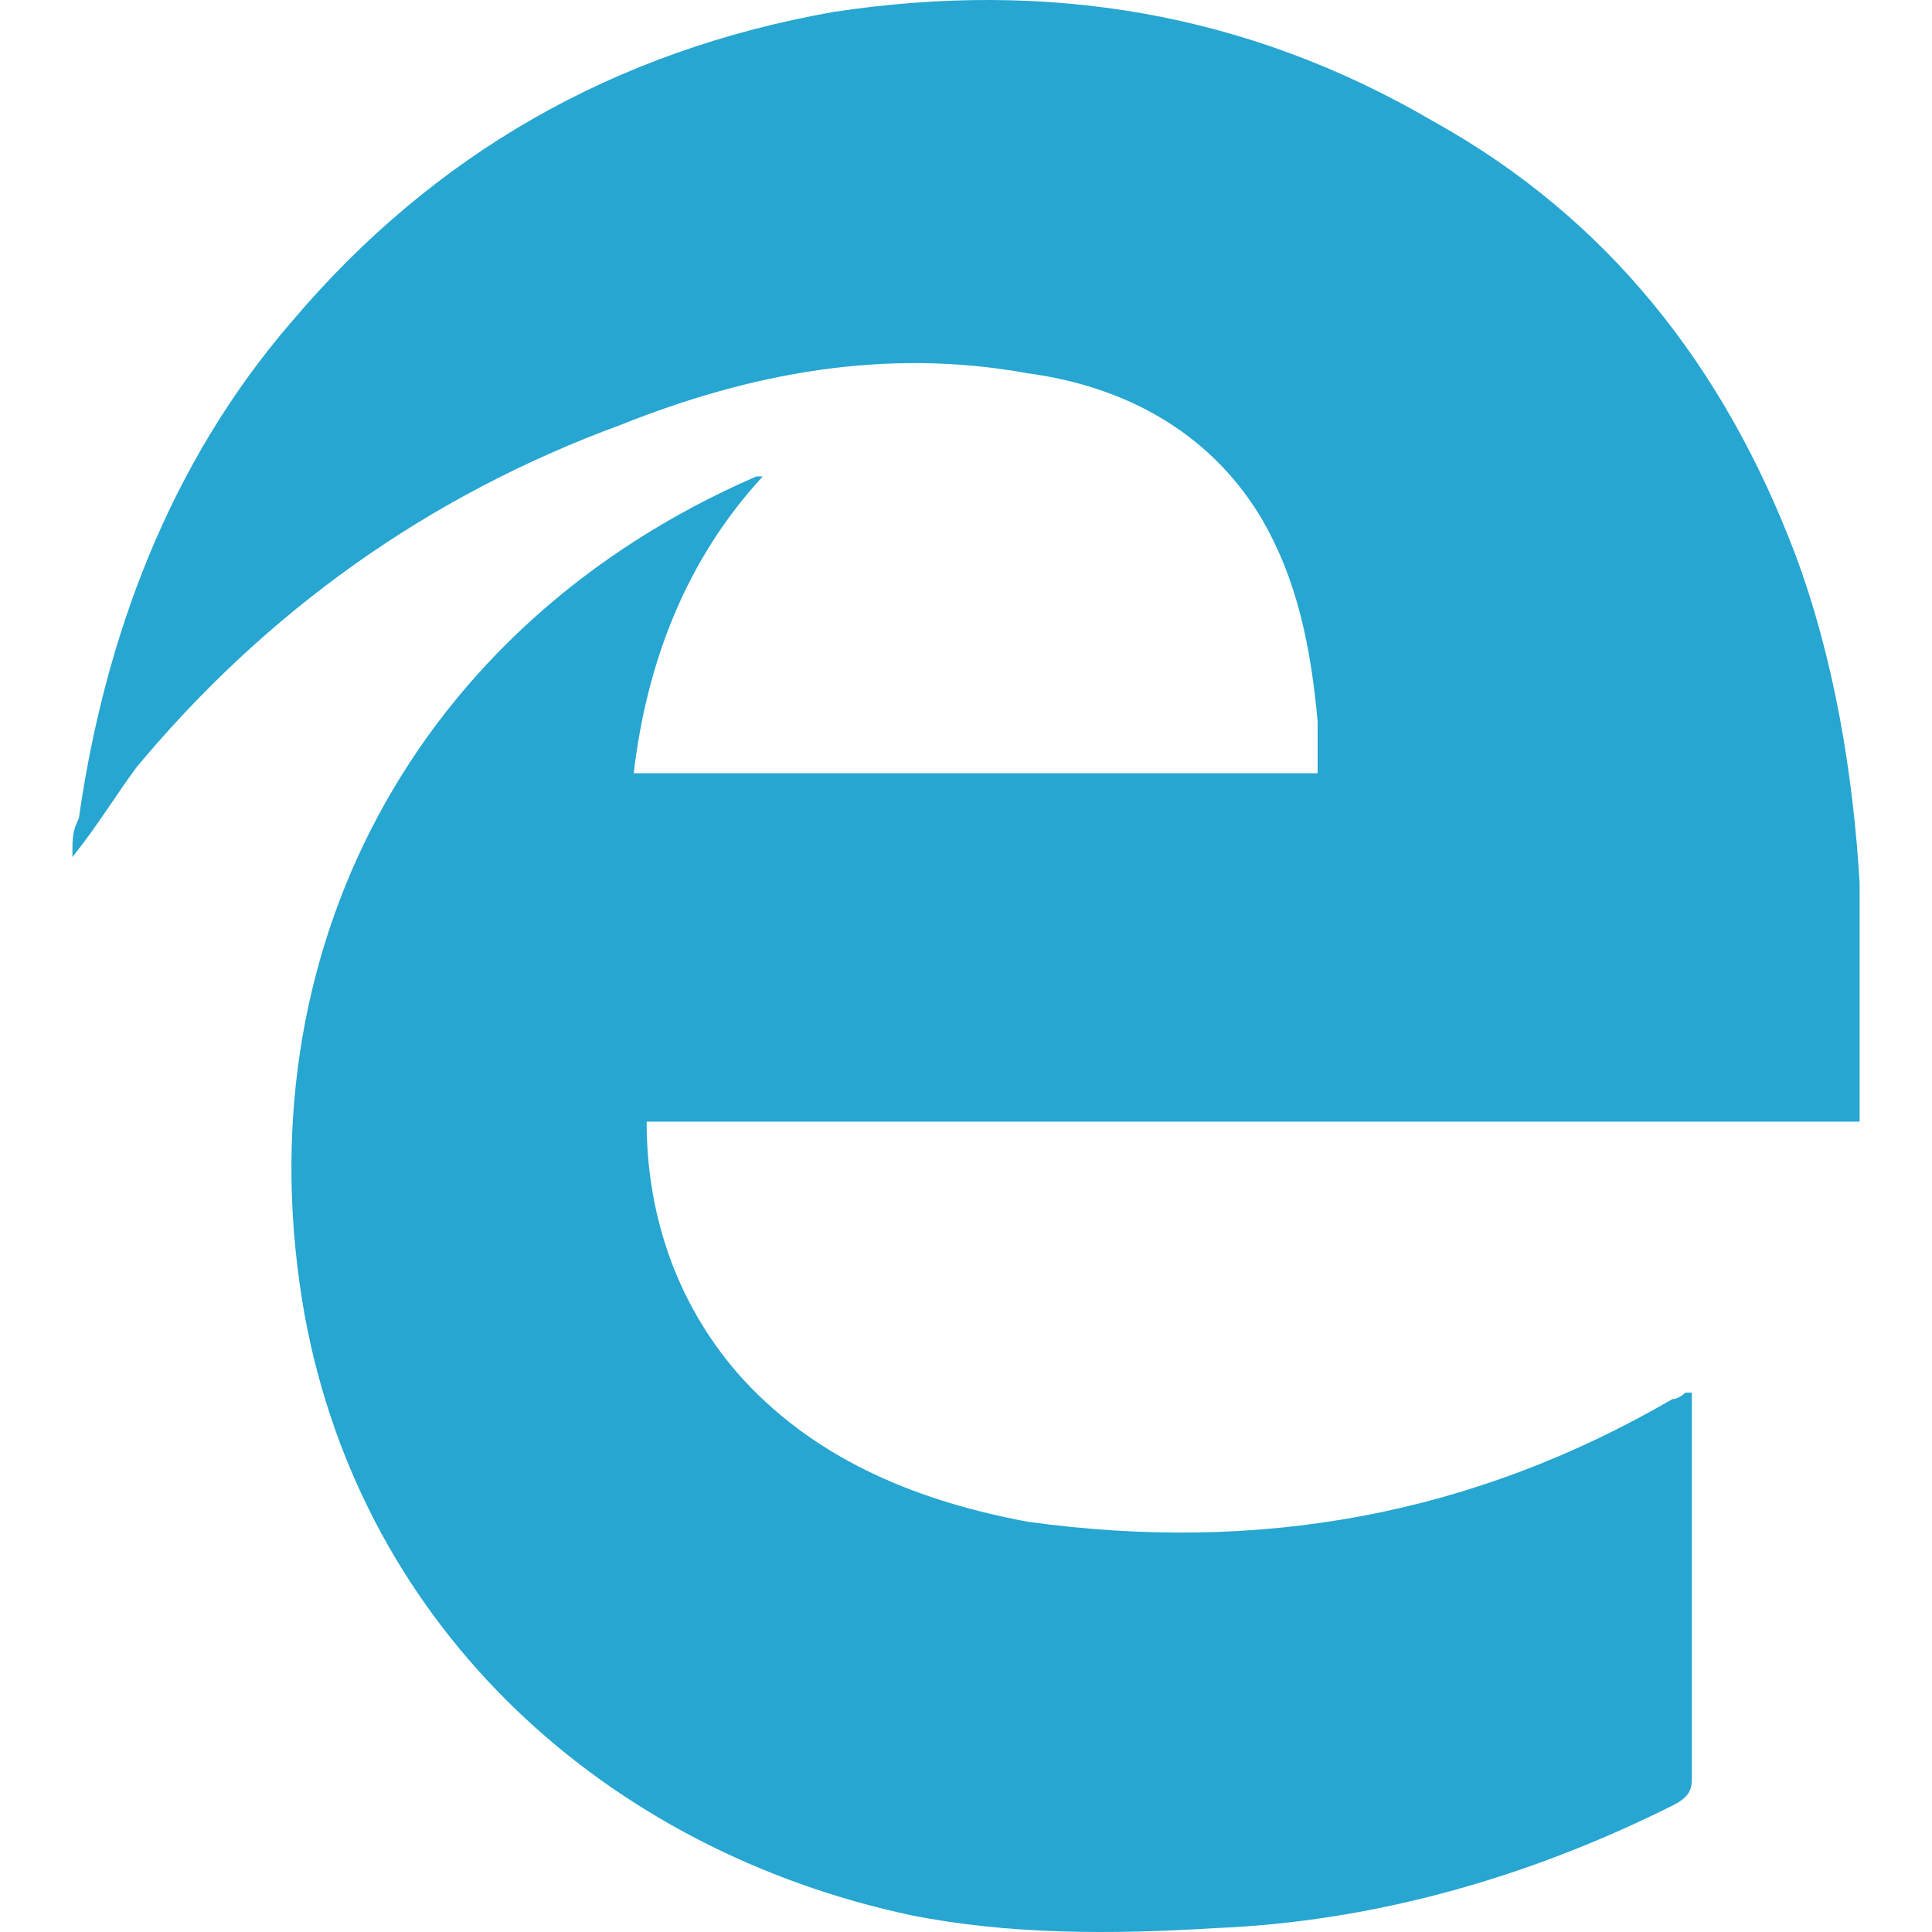
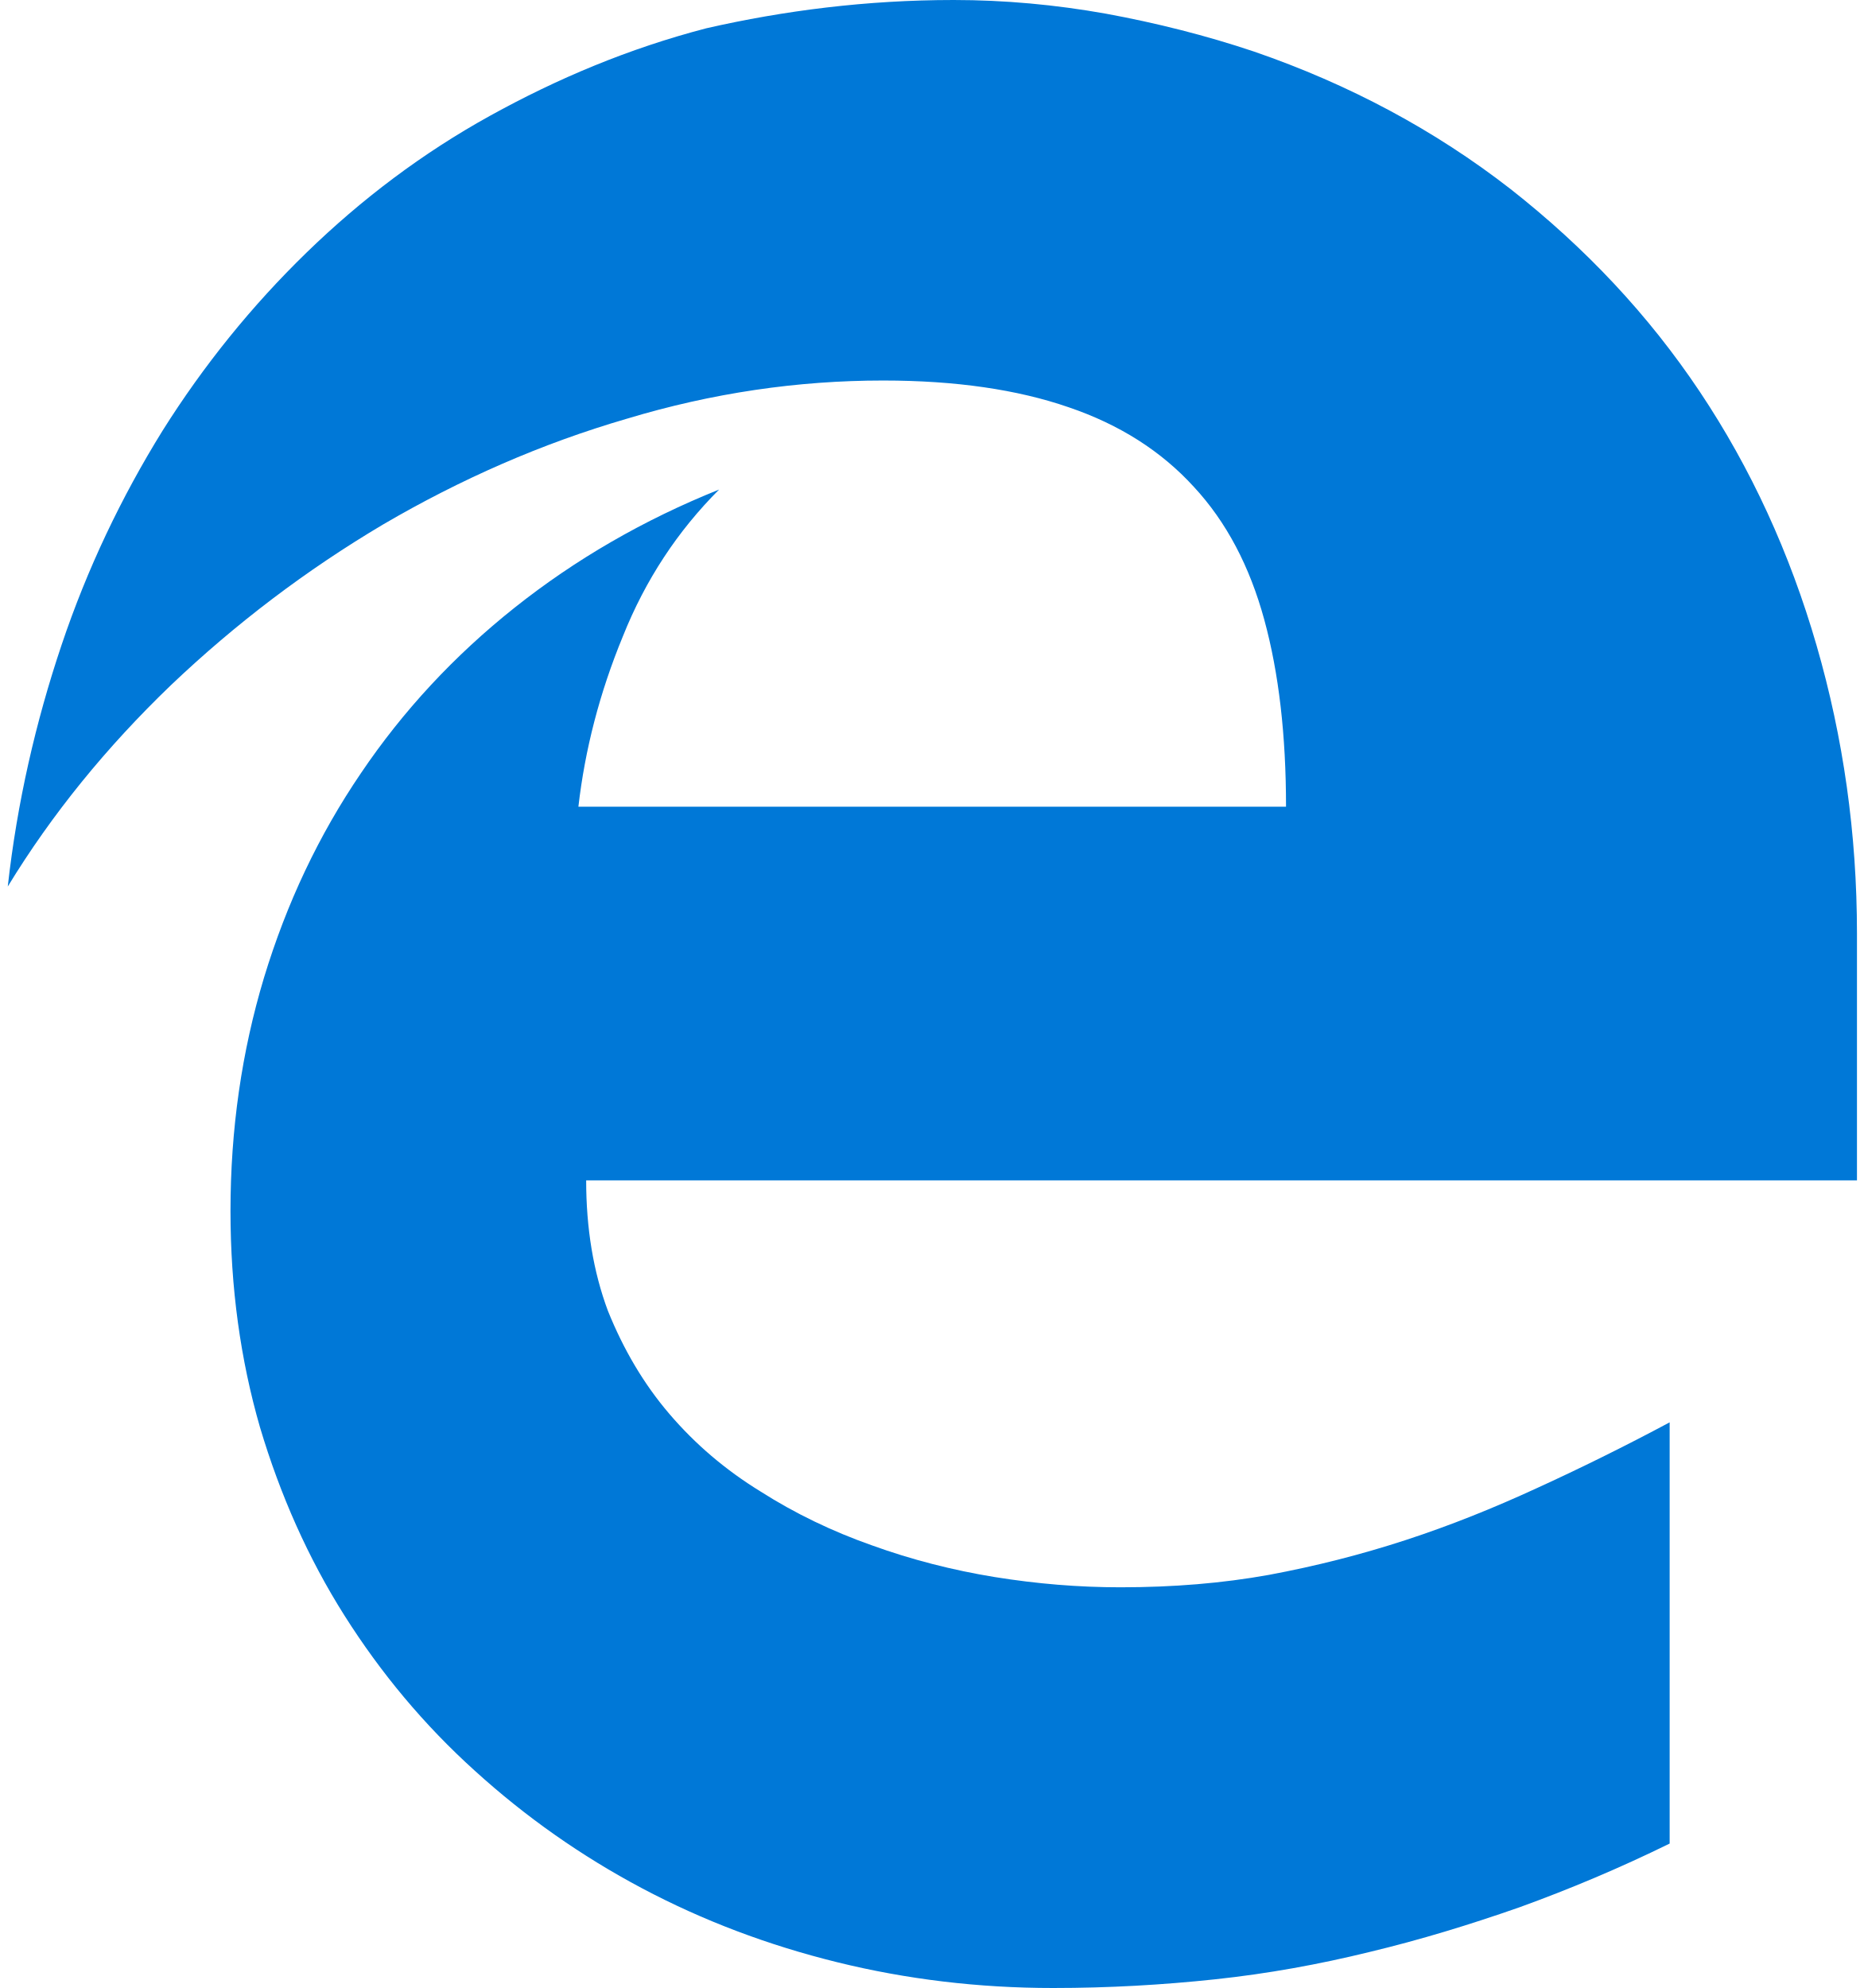
- <svg xmlns="http://www.w3.org/2000/svg" version="1.1" id="Layer_1" x="0px" y="0px" viewBox="0 0 272.603 272.603" style="enable-background:new 0 0 272.603 272.603;" xml:space="preserve">
-   <g>
-     <g>
-       <g>
-         <path style="fill:#26A6D1;" d="M107.623,67.226c-10.924,11.835-16.387,26.401-18.207,41.877c32.773,0,64.636,0,96.499,0     c0-2.731,0-4.552,0-7.283c-0.91-10.014-2.731-20.028-8.193-29.132c-7.283-11.835-19.118-18.207-32.773-20.028     c-20.028-3.641-39.146,0-57.353,7.283c-27.311,10.014-50.07,26.401-68.278,48.25c-2.731,3.641-5.462,8.193-9.104,12.745     c0-2.731,0-3.641,0.91-5.462c3.641-25.49,12.745-50.07,30.042-70.099C61.195,21.708,86.685,7.142,117.638,1.68     c30.042-4.552,58.264,0,84.665,15.476c24.58,13.656,40.967,34.594,50.981,60.995c5.462,14.566,8.193,30.953,9.104,46.429     c0,10.014,0,20.028,0,30.042c0,0.91,0,1.821,0,3.641c-57.353,0-113.796,0-171.15,0c0,13.656,4.552,26.401,13.656,36.415     c10.924,11.835,25.49,17.297,40.056,20.028c32.773,4.552,62.816-0.91,91.037-17.297c0.91,0,1.821-0.91,1.821-0.91s0,0,0.91,0     c0,0.91,0,1.821,0,2.731c0,17.297,0,34.594,0,51.891c0,1.821-0.91,2.731-2.731,3.641c-20.028,10.014-41.877,16.387-64.636,17.297     c-14.566,0.91-29.132,0.91-42.787-1.821c-42.787-9.104-77.382-40.056-85.575-84.665c-9.104-50.981,15.476-97.41,63.726-118.348     C106.713,67.226,106.713,67.226,107.623,67.226z" />
-       </g>
-     </g>
-   </g>
-   <g>
- </g>
-   <g>
- </g>
-   <g>
- </g>
-   <g>
- </g>
-   <g>
- </g>
-   <g>
- </g>
-   <g>
- </g>
-   <g>
- </g>
-   <g>
- </g>
-   <g>
- </g>
-   <g>
- </g>
-   <g>
- </g>
-   <g>
- </g>
-   <g>
- </g>
-   <g>
- </g>
+ <svg xmlns="http://www.w3.org/2000/svg" version="1.1" viewBox="0 0 60 64">
+   <path d="m18.87 38c0 1.54 0.23 2.94 0.7 4.2 0.5 1.24 1.15 2.35 1.98 3.32s1.8 1.8 2.94 2.5c1.1 0.7 2.3 1.28 3.58 1.73 1.27 0.46 2.6 0.8 3.95 1.02 1.37 0.22 2.7 0.33 4.05 0.33 1.7 0 3.28-0.13 4.78-0.4 1.5-0.28 2.96-0.65 4.4-1.12s2.83-1.03 4.22-1.67c1.4-0.64 2.82-1.34 4.28-2.12v13.56c-1.63 0.8-3.23 1.47-4.83 2.05-1.6 0.56-3.2 1.05-4.83 1.44-1.63 0.4-3.28 0.7-4.97 0.88s-3.42 0.28-5.22 0.28c-2.4 0-4.72-0.28-6.95-0.83s-4.32-1.34-6.28-2.38-3.75-2.3-5.38-3.78c-1.64-1.48-3.03-3.15-4.2-5s-2.07-3.88-2.72-6.06c-0.63-2.18-0.95-4.5-0.95-6.96 0-2.63 0.36-5.13 1.08-7.52 0.73-2.4 1.76-4.58 3.12-6.58 1.35-2 3-3.78 4.95-5.33s4.14-2.82 6.58-3.8c-1.33 1.33-2.37 2.9-3.1 4.73-0.75 1.82-1.22 3.65-1.43 5.48h22.78c0-2.3-0.23-4.3-0.7-6.02s-1.22-3.15-2.27-4.28c-1.04-1.14-2.38-2-4.03-2.56-1.65-0.57-3.64-0.86-5.97-0.86-2.75 0-5.5 0.4-8.25 1.23-2.75 0.8-5.36 1.95-7.84 3.4-2.48 1.47-4.76 3.2-6.84 5.18-2.08 2-3.83 4.15-5.25 6.48 0.3-2.7 0.9-5.3 1.73-7.77s1.93-4.77 3.25-6.9c1.32-2.1 2.87-4.02 4.64-5.74s3.73-3.2 5.9-4.4 4.47-2.17 6.97-2.82c2.5-0.57 5.16-0.91 7.96-0.91 1.64 0 3.27 0.15 4.9 0.44 1.63 0.3 3.22 0.7 4.77 1.22 3.08 1.06 5.83 2.54 8.25 4.42 2.42 1.9 4.45 4.06 6.1 6.53s2.9 5.2 3.76 8.17 1.3 6.06 1.3 9.27v7.95h-40.91z" fill="#0078D7" />
</svg>
